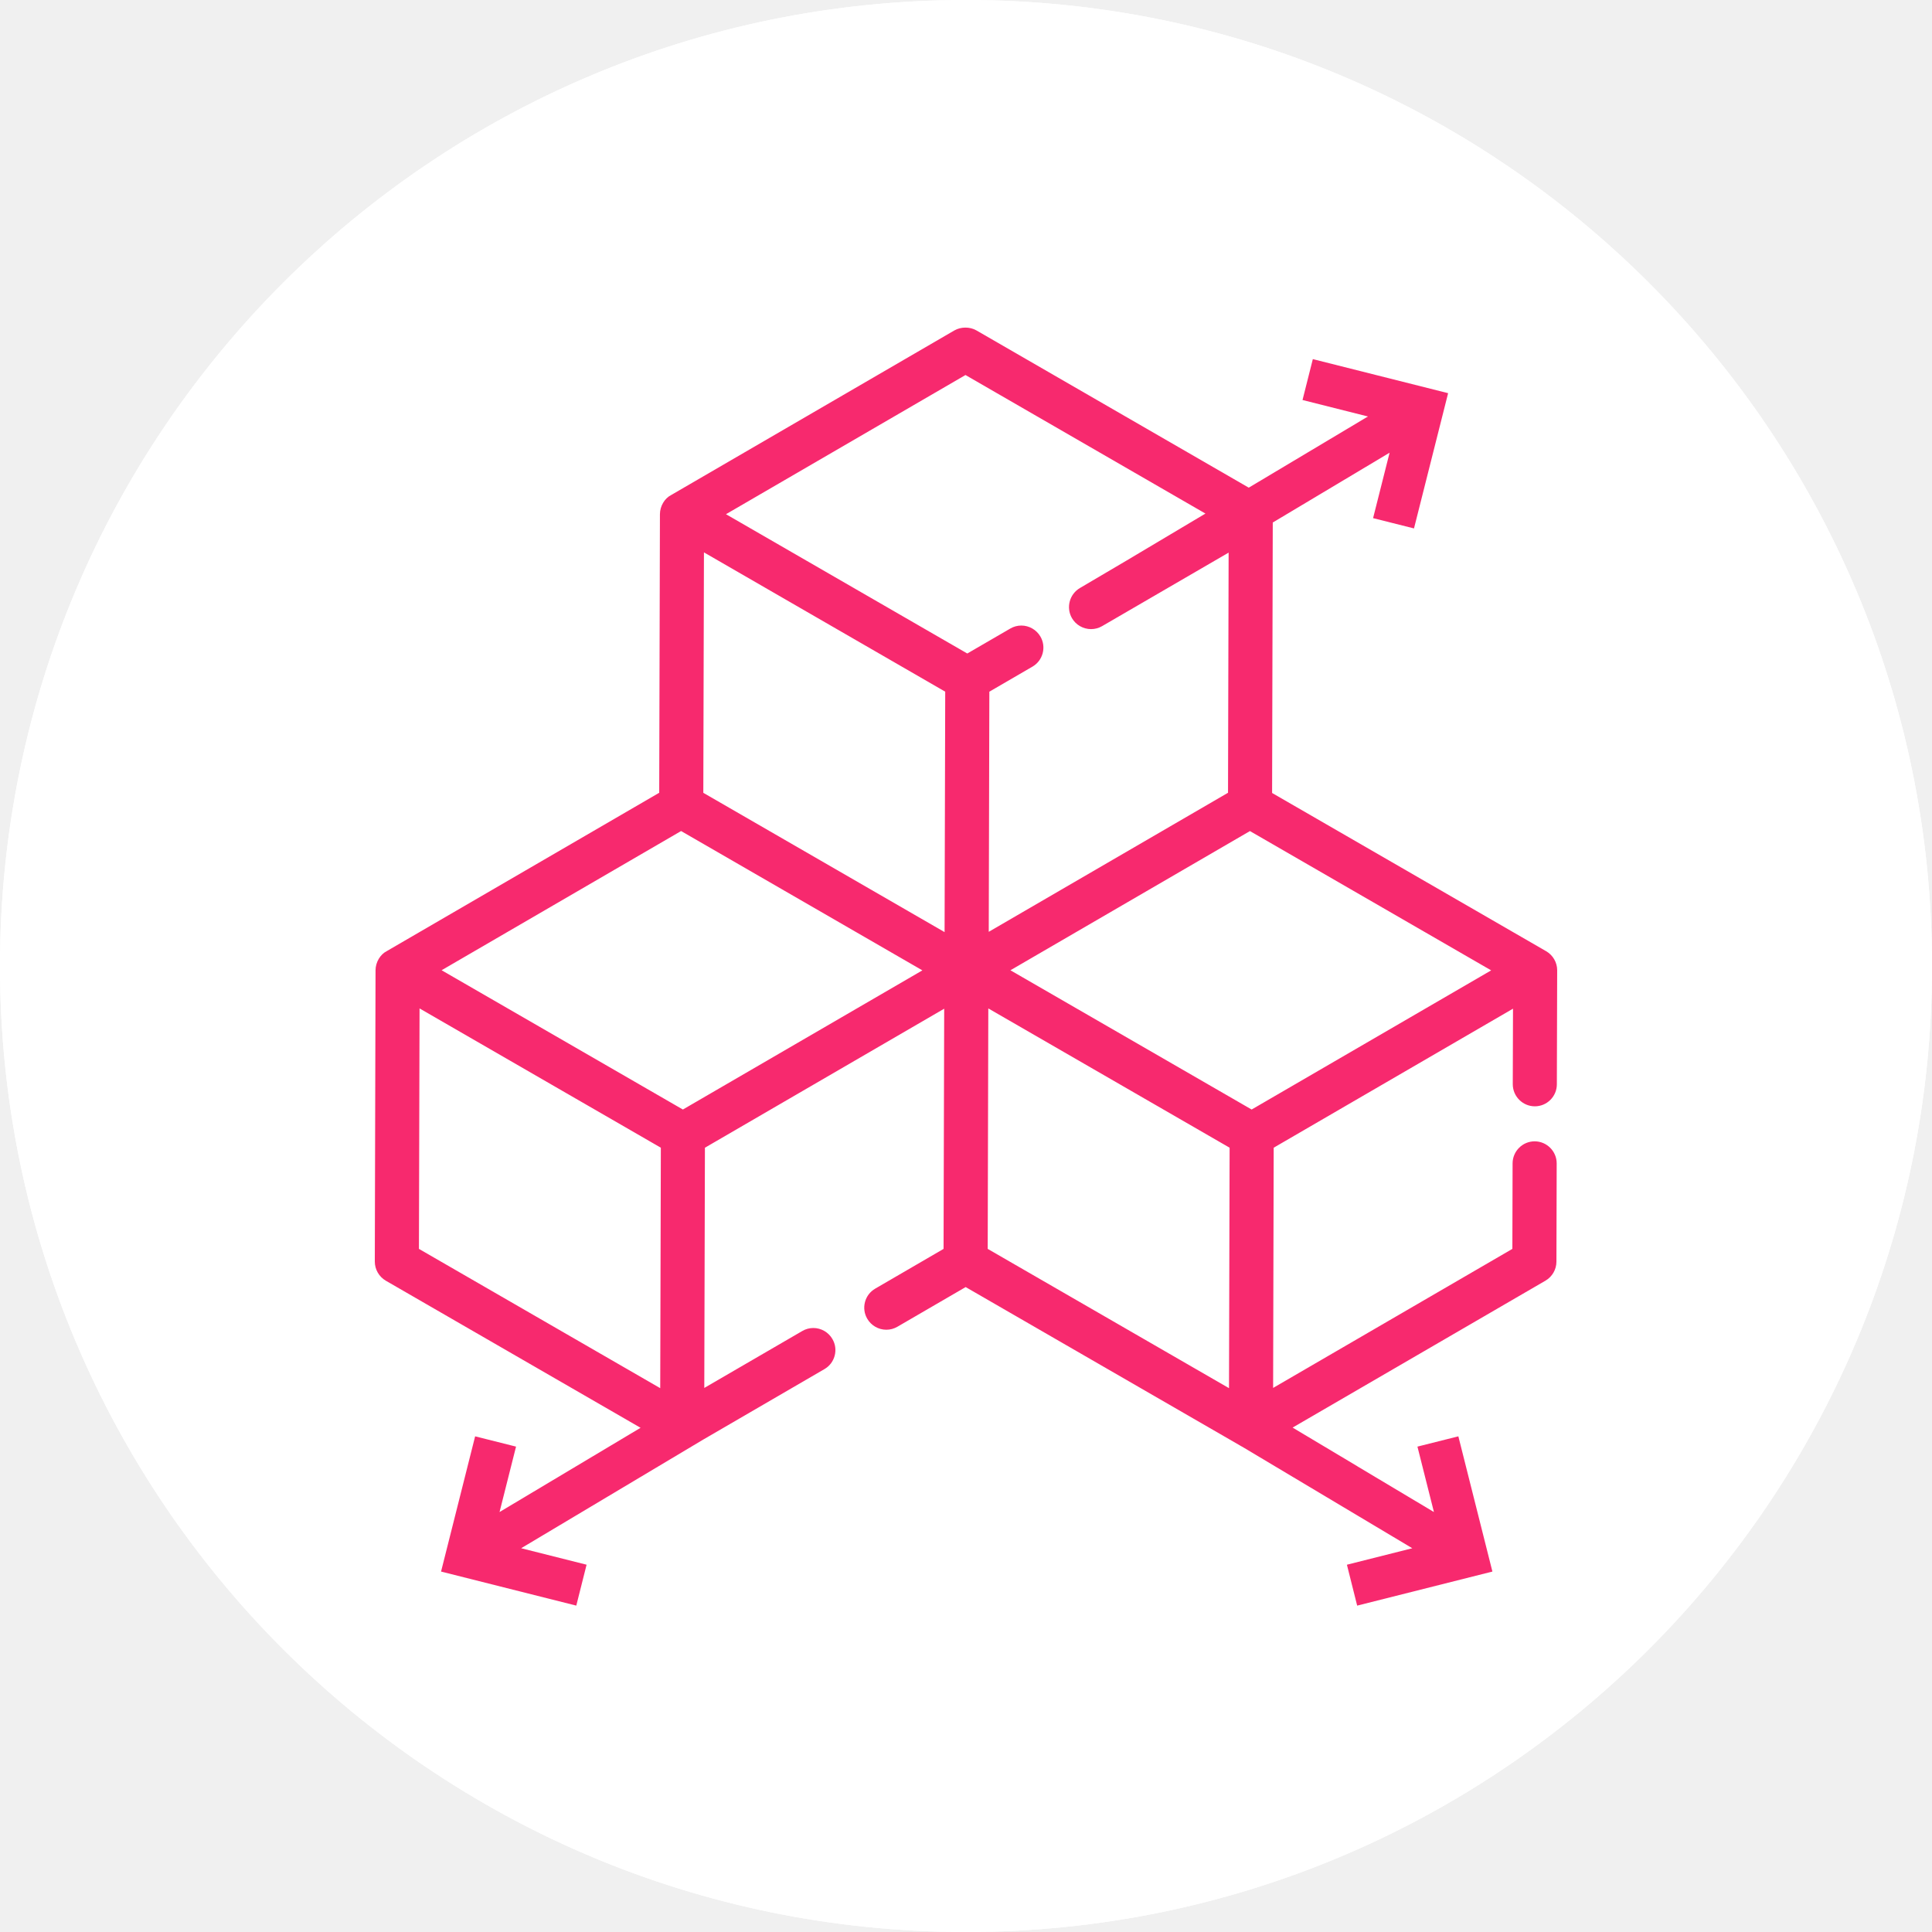
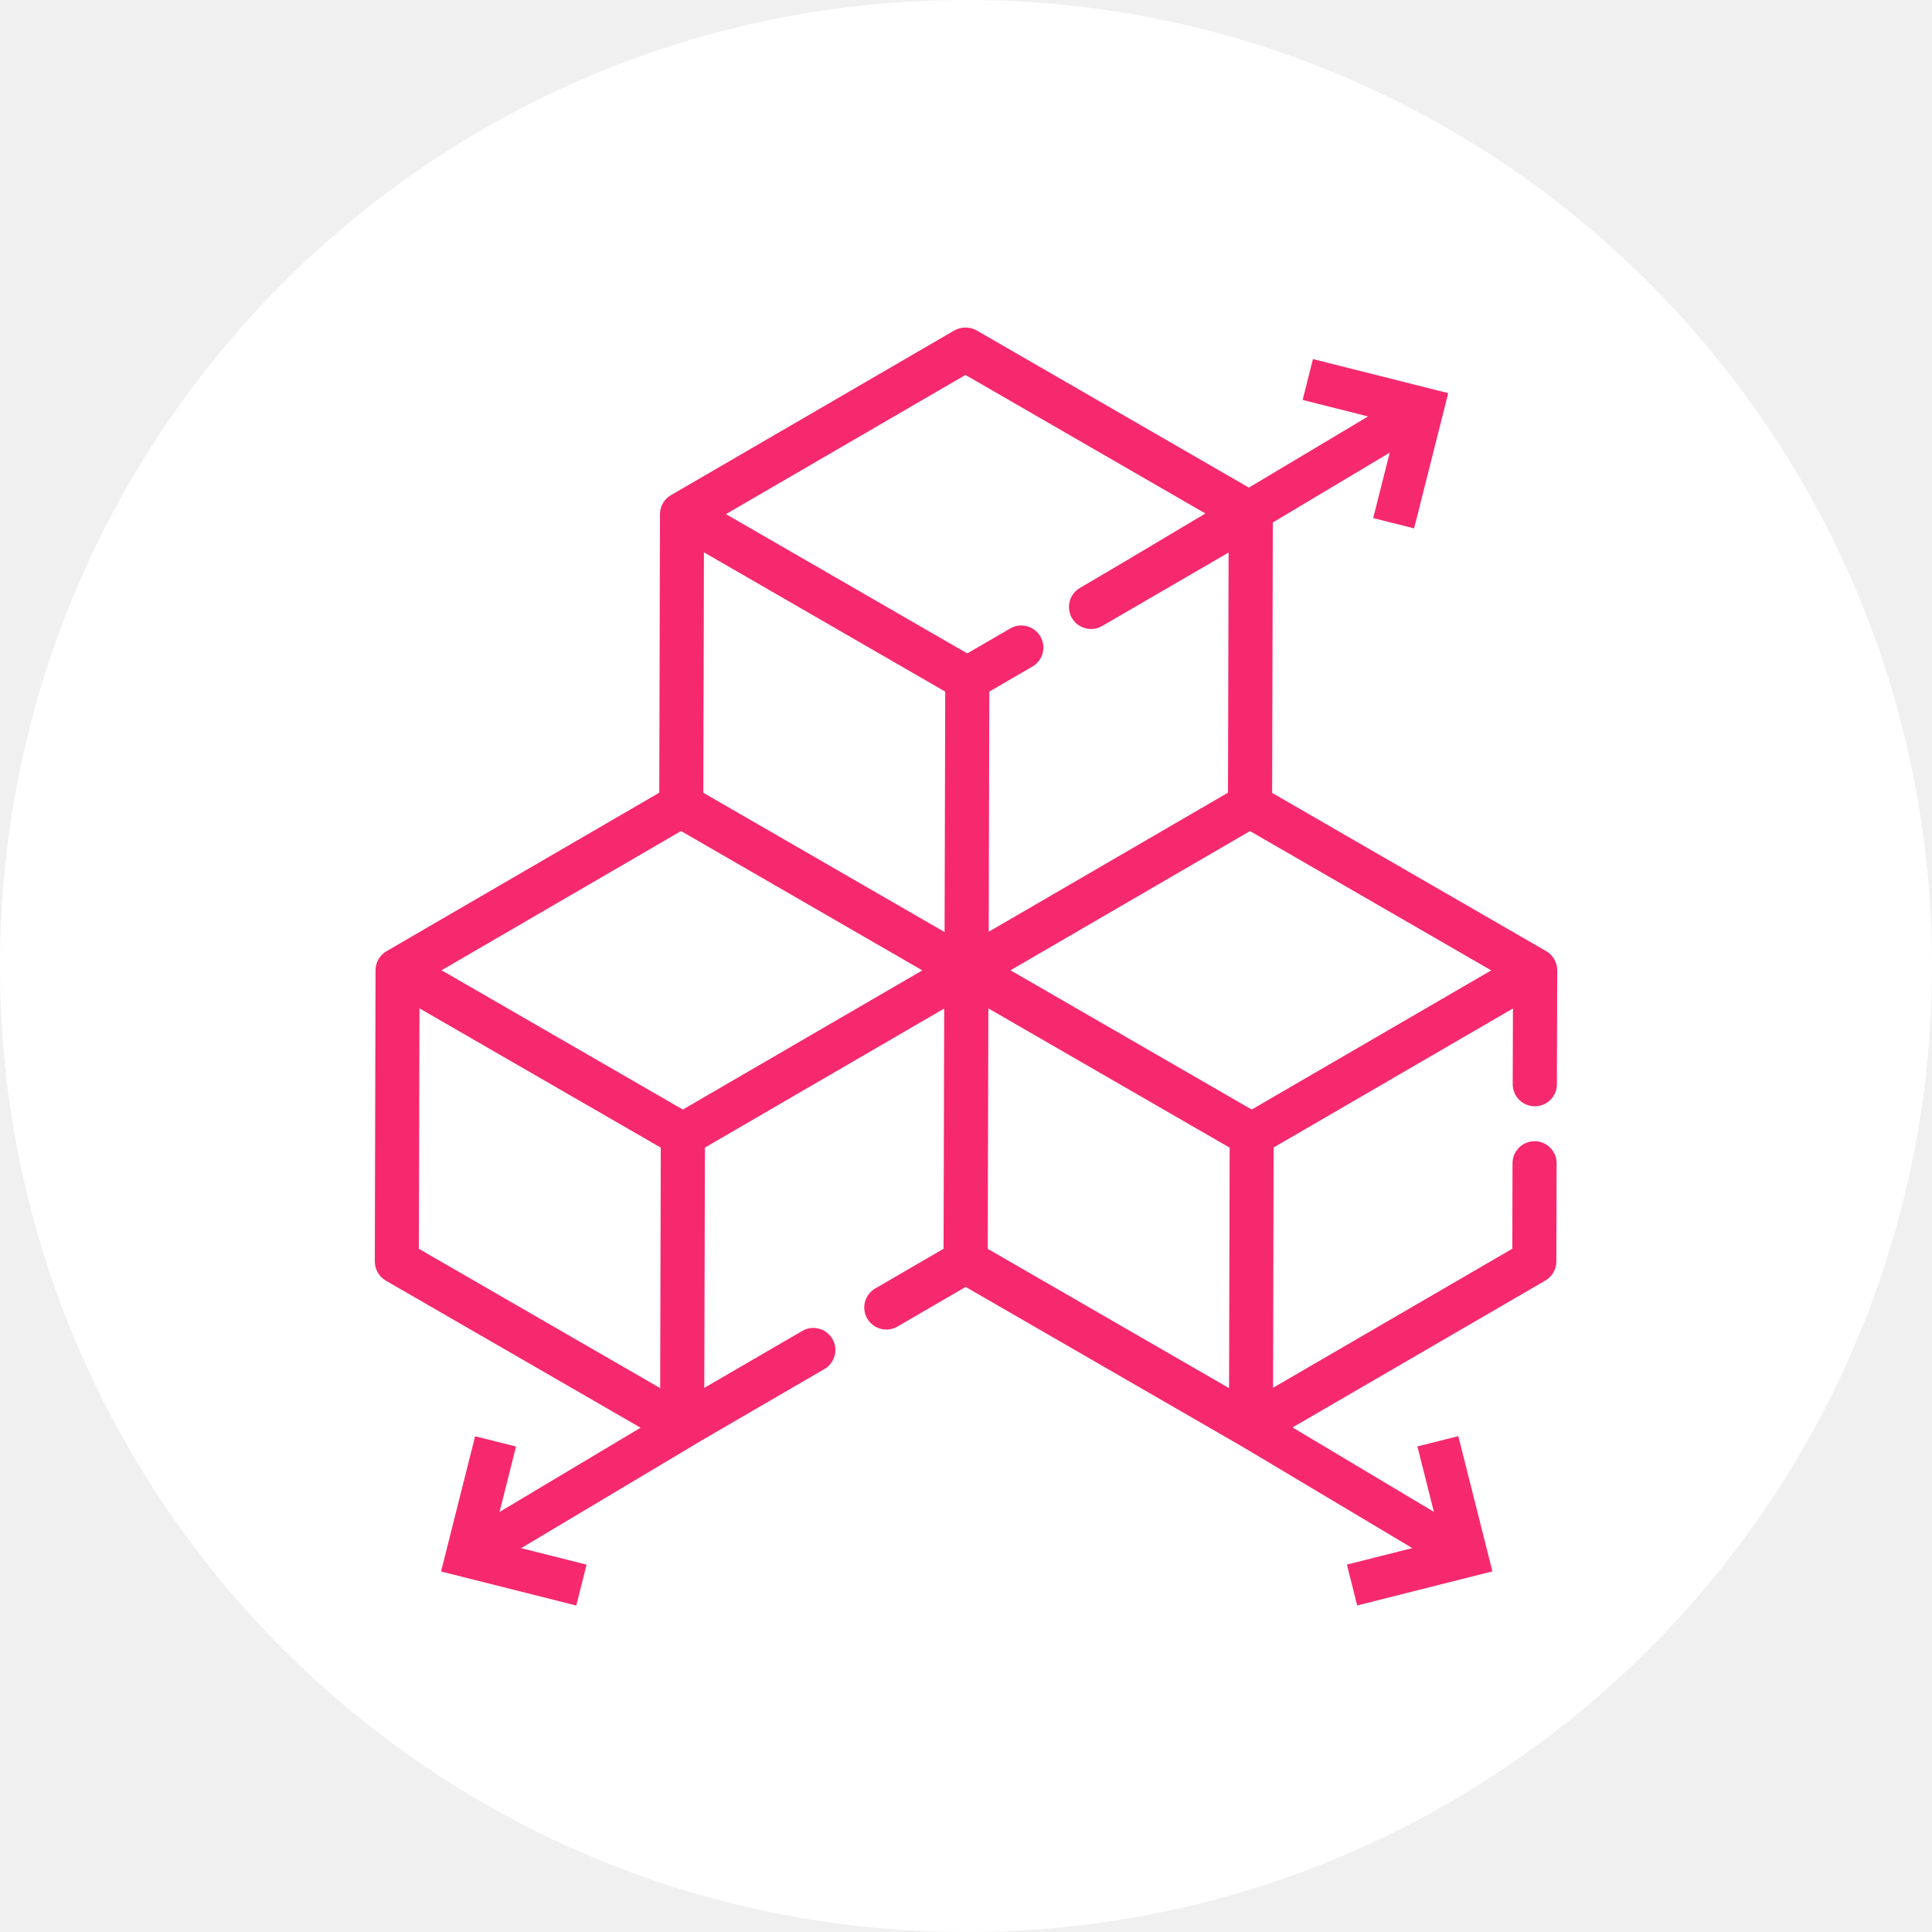
- <svg xmlns="http://www.w3.org/2000/svg" version="1.1" id="Layer_1" x="0px" y="0px" width="119px" height="119px" viewBox="0 0 119 119" enable-background="new 0 0 119 119" xml:space="preserve">
-   <g id="No_Scaling_Icon" transform="translate(3868 -6261)">
-     <g id="Group_2033" transform="translate(-4129 3341)">
-       <g id="Ellipse_687" transform="translate(261 2920)">
-         <circle fill="#FFFFFF" cx="59.5" cy="59.5" r="59.5" />
-         <circle fill="none" stroke="#FFFFFF" stroke-width="3" cx="59.5" cy="59.5" r="58" />
+ <svg xmlns="http://www.w3.org/2000/svg" width="119" height="119" viewBox="0 0 119 119">
+   <g transform="translate(3868 -6261)">
+     <g transform="translate(-4129 3341)">
+       <g transform="translate(261 2920)">
+         <circle cx="59.5" cy="59.5" r="59.5" fill="#fff" />
+         <circle cx="58" cy="58" r="58" transform="translate(1.5 1.5)" fill="none" />
      </g>
    </g>
-     <path fill="#F7296E" d="M-3773.463,6329.143c0.748,0,1.356-0.608,1.356-1.355l0.02-7.025c0-0.481-0.26-0.931-0.679-1.174   l-16.88-9.746l0.041-16.659l7.196-4.3l-1.017,4.03l2.52,0.634l2.071-8.209l0.03-0.122l-8.211-2.067l-0.121-0.031l-0.635,2.519   l4.03,1.015l-7.342,4.384l-16.773-9.685c-0.404-0.233-0.955-0.232-1.361,0.002l-17.438,10.135   c-0.408,0.203-0.695,0.689-0.696,1.182l-0.044,17.159l-16.776,9.75c-0.409,0.204-0.695,0.689-0.697,1.182l-0.045,17.942   c-0.001,0.482,0.258,0.936,0.679,1.181l15.69,9.059l-8.686,5.189l1.016-4.03l-2.52-0.633l-2.068,8.208l-0.031,0.121l8.208,2.067   l0.122,0.03l0.634-2.519l-4.029-1.015l11.21-6.69l7.468-4.342c0.314-0.181,0.538-0.474,0.631-0.825   c0.094-0.352,0.044-0.717-0.139-1.03c-0.242-0.418-0.692-0.678-1.174-0.678c-0.24,0-0.476,0.064-0.682,0.186l-6.035,3.506   l0.039-14.796l14.738-8.563l-0.039,14.795l-4.209,2.447c-0.314,0.182-0.539,0.476-0.631,0.827   c-0.092,0.351-0.043,0.716,0.139,1.027c0.241,0.418,0.692,0.678,1.175,0.678c0.239,0,0.475-0.063,0.682-0.184l4.205-2.444   l16.872,9.742c0.058,0.039,0.119,0.071,0.152,0.086l10.486,6.259l-4.027,1.015l0.632,2.519l8.33-2.098l-2.098-8.329l-2.52,0.633   l1.016,4.03l-4.713-2.815l0.002-0.002l-3.994-2.385l15.575-9.049c0.416-0.242,0.675-0.691,0.675-1.172l0.016-6.052   c0-0.747-0.609-1.357-1.358-1.359c-0.745,0-1.354,0.607-1.358,1.354l-0.014,5.271l-14.736,8.564l0.035-14.796l14.74-8.563   l-0.014,4.653C-3774.821,6328.531-3774.212,6329.142-3773.463,6329.143z M-3811.187,6320.769l-14.751,8.571l-14.862-8.579   l14.751-8.574L-3811.187,6320.769z M-3842.196,6337.924l0.038-14.811l14.862,8.579l-0.038,14.811L-3842.196,6337.924z    M-3809.78,6303.603l-0.039,14.81l-14.861-8.58l0.039-14.81L-3809.78,6303.603z M-3776.153,6320.769l-14.753,8.571l-14.858-8.577   l14.753-8.574L-3776.153,6320.769z M-3792.263,6331.692l-0.037,14.811l-14.863-8.579l0.037-14.811L-3792.263,6331.692z    M-3798.608,6295.525l-2.872,1.692c-0.646,0.377-0.868,1.21-0.494,1.857c0.242,0.417,0.693,0.676,1.177,0.676   c0.238,0,0.473-0.063,0.679-0.183l7.794-4.529l-0.037,14.792l-14.738,8.565l0.037-14.791l2.653-1.542   c0.313-0.181,0.537-0.474,0.63-0.823c0.094-0.352,0.045-0.718-0.138-1.032c-0.243-0.417-0.693-0.677-1.176-0.677   c-0.239,0-0.475,0.064-0.68,0.185l-2.648,1.537l-14.863-8.58l14.752-8.573l14.78,8.534L-3798.608,6295.525z" />
+     <path d="M-3773.46,6329.14a1.357,1.357,0,0,0,1.356-1.355l.02-7.025a1.362,1.362,0,0,0-.679-1.174l-16.88-9.746.041-16.659,7.2-4.3-1.017,4.03,2.52.634,2.071-8.209.03-.122-8.211-2.067-.121-.031-.635,2.519,4.03,1.015-7.342,4.384-16.773-9.685a1.41,1.41,0,0,0-1.361,0l-17.438,10.135a1.353,1.353,0,0,0-.7,1.182l-.044,17.159-16.776,9.75a1.355,1.355,0,0,0-.7,1.182l-.045,17.942a1.37,1.37,0,0,0,.679,1.181l15.69,9.059-8.686,5.189,1.016-4.03-2.52-.633-2.068,8.208-.031.121,8.208,2.067.122.03.634-2.519-4.029-1.015,11.21-6.69,7.468-4.342a1.343,1.343,0,0,0,.631-.825,1.34,1.34,0,0,0-.139-1.03,1.362,1.362,0,0,0-1.174-.678,1.337,1.337,0,0,0-.682.186l-6.035,3.506.039-14.8,14.738-8.563-.039,14.795-4.209,2.447a1.346,1.346,0,0,0-.631.827,1.345,1.345,0,0,0,.139,1.027,1.361,1.361,0,0,0,1.175.678,1.351,1.351,0,0,0,.682-.184l4.205-2.444,16.872,9.742a1.163,1.163,0,0,0,.152.086l10.486,6.259-4.027,1.015.632,2.519,8.33-2.1-2.1-8.329-2.52.633,1.016,4.03-4.713-2.815,0,0-3.994-2.385,15.575-9.049a1.361,1.361,0,0,0,.675-1.172l.016-6.052a1.362,1.362,0,0,0-1.358-1.359,1.362,1.362,0,0,0-1.358,1.354l-.014,5.271-14.736,8.564.035-14.8,14.74-8.563-.014,4.653A1.358,1.358,0,0,0-3773.46,6329.14Zm-37.73-8.37-14.751,8.571-14.862-8.579,14.751-8.574Zm-31.01,17.15.038-14.811,14.862,8.579-.038,14.811Zm32.42-34.32-.039,14.81-14.861-8.58.039-14.81Zm33.63,17.17-14.753,8.571-14.858-8.577,14.753-8.574Zm-16.11,10.92-.037,14.811-14.863-8.579.037-14.811Zm-6.35-36.17-2.872,1.692a1.364,1.364,0,0,0-.494,1.857,1.364,1.364,0,0,0,1.177.676,1.349,1.349,0,0,0,.679-.183l7.794-4.529-.037,14.792-14.738,8.565.037-14.791,2.653-1.542a1.345,1.345,0,0,0,.63-.823,1.346,1.346,0,0,0-.138-1.032,1.366,1.366,0,0,0-1.176-.677,1.339,1.339,0,0,0-.68.185l-2.648,1.537-14.863-8.58,14.752-8.573,14.78,8.534Z" fill="#f7296e" />
  </g>
</svg>
